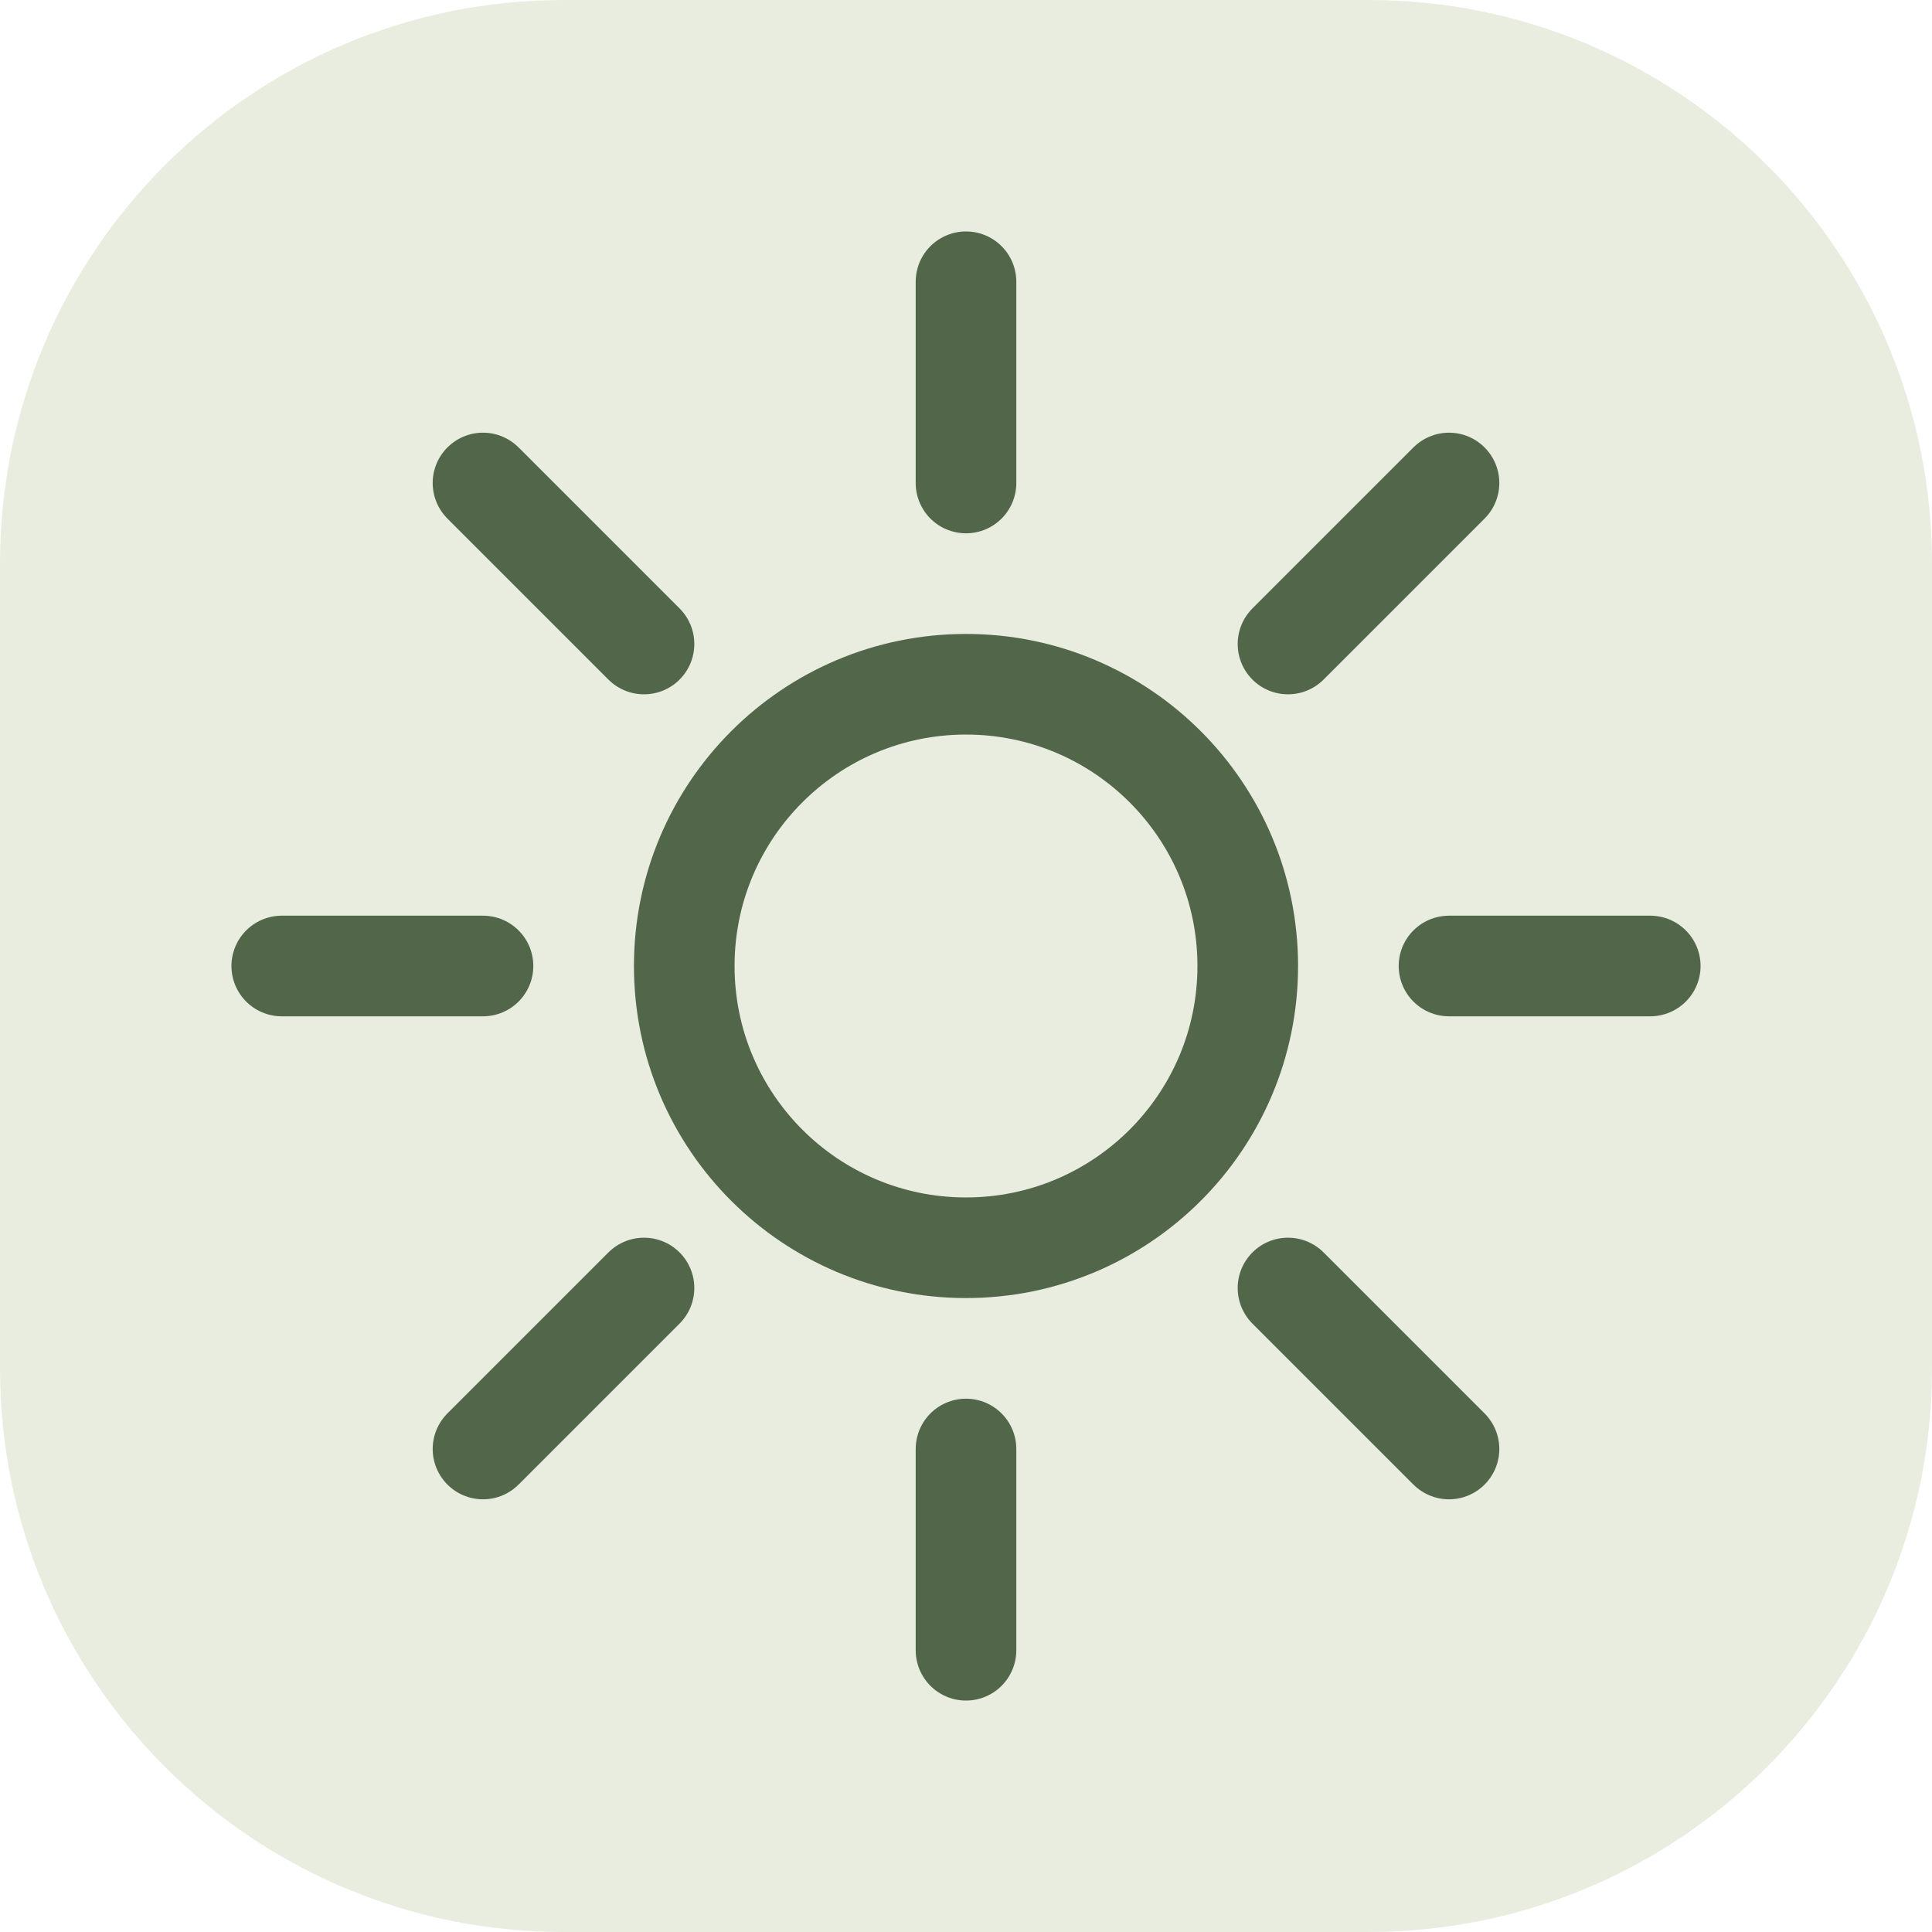
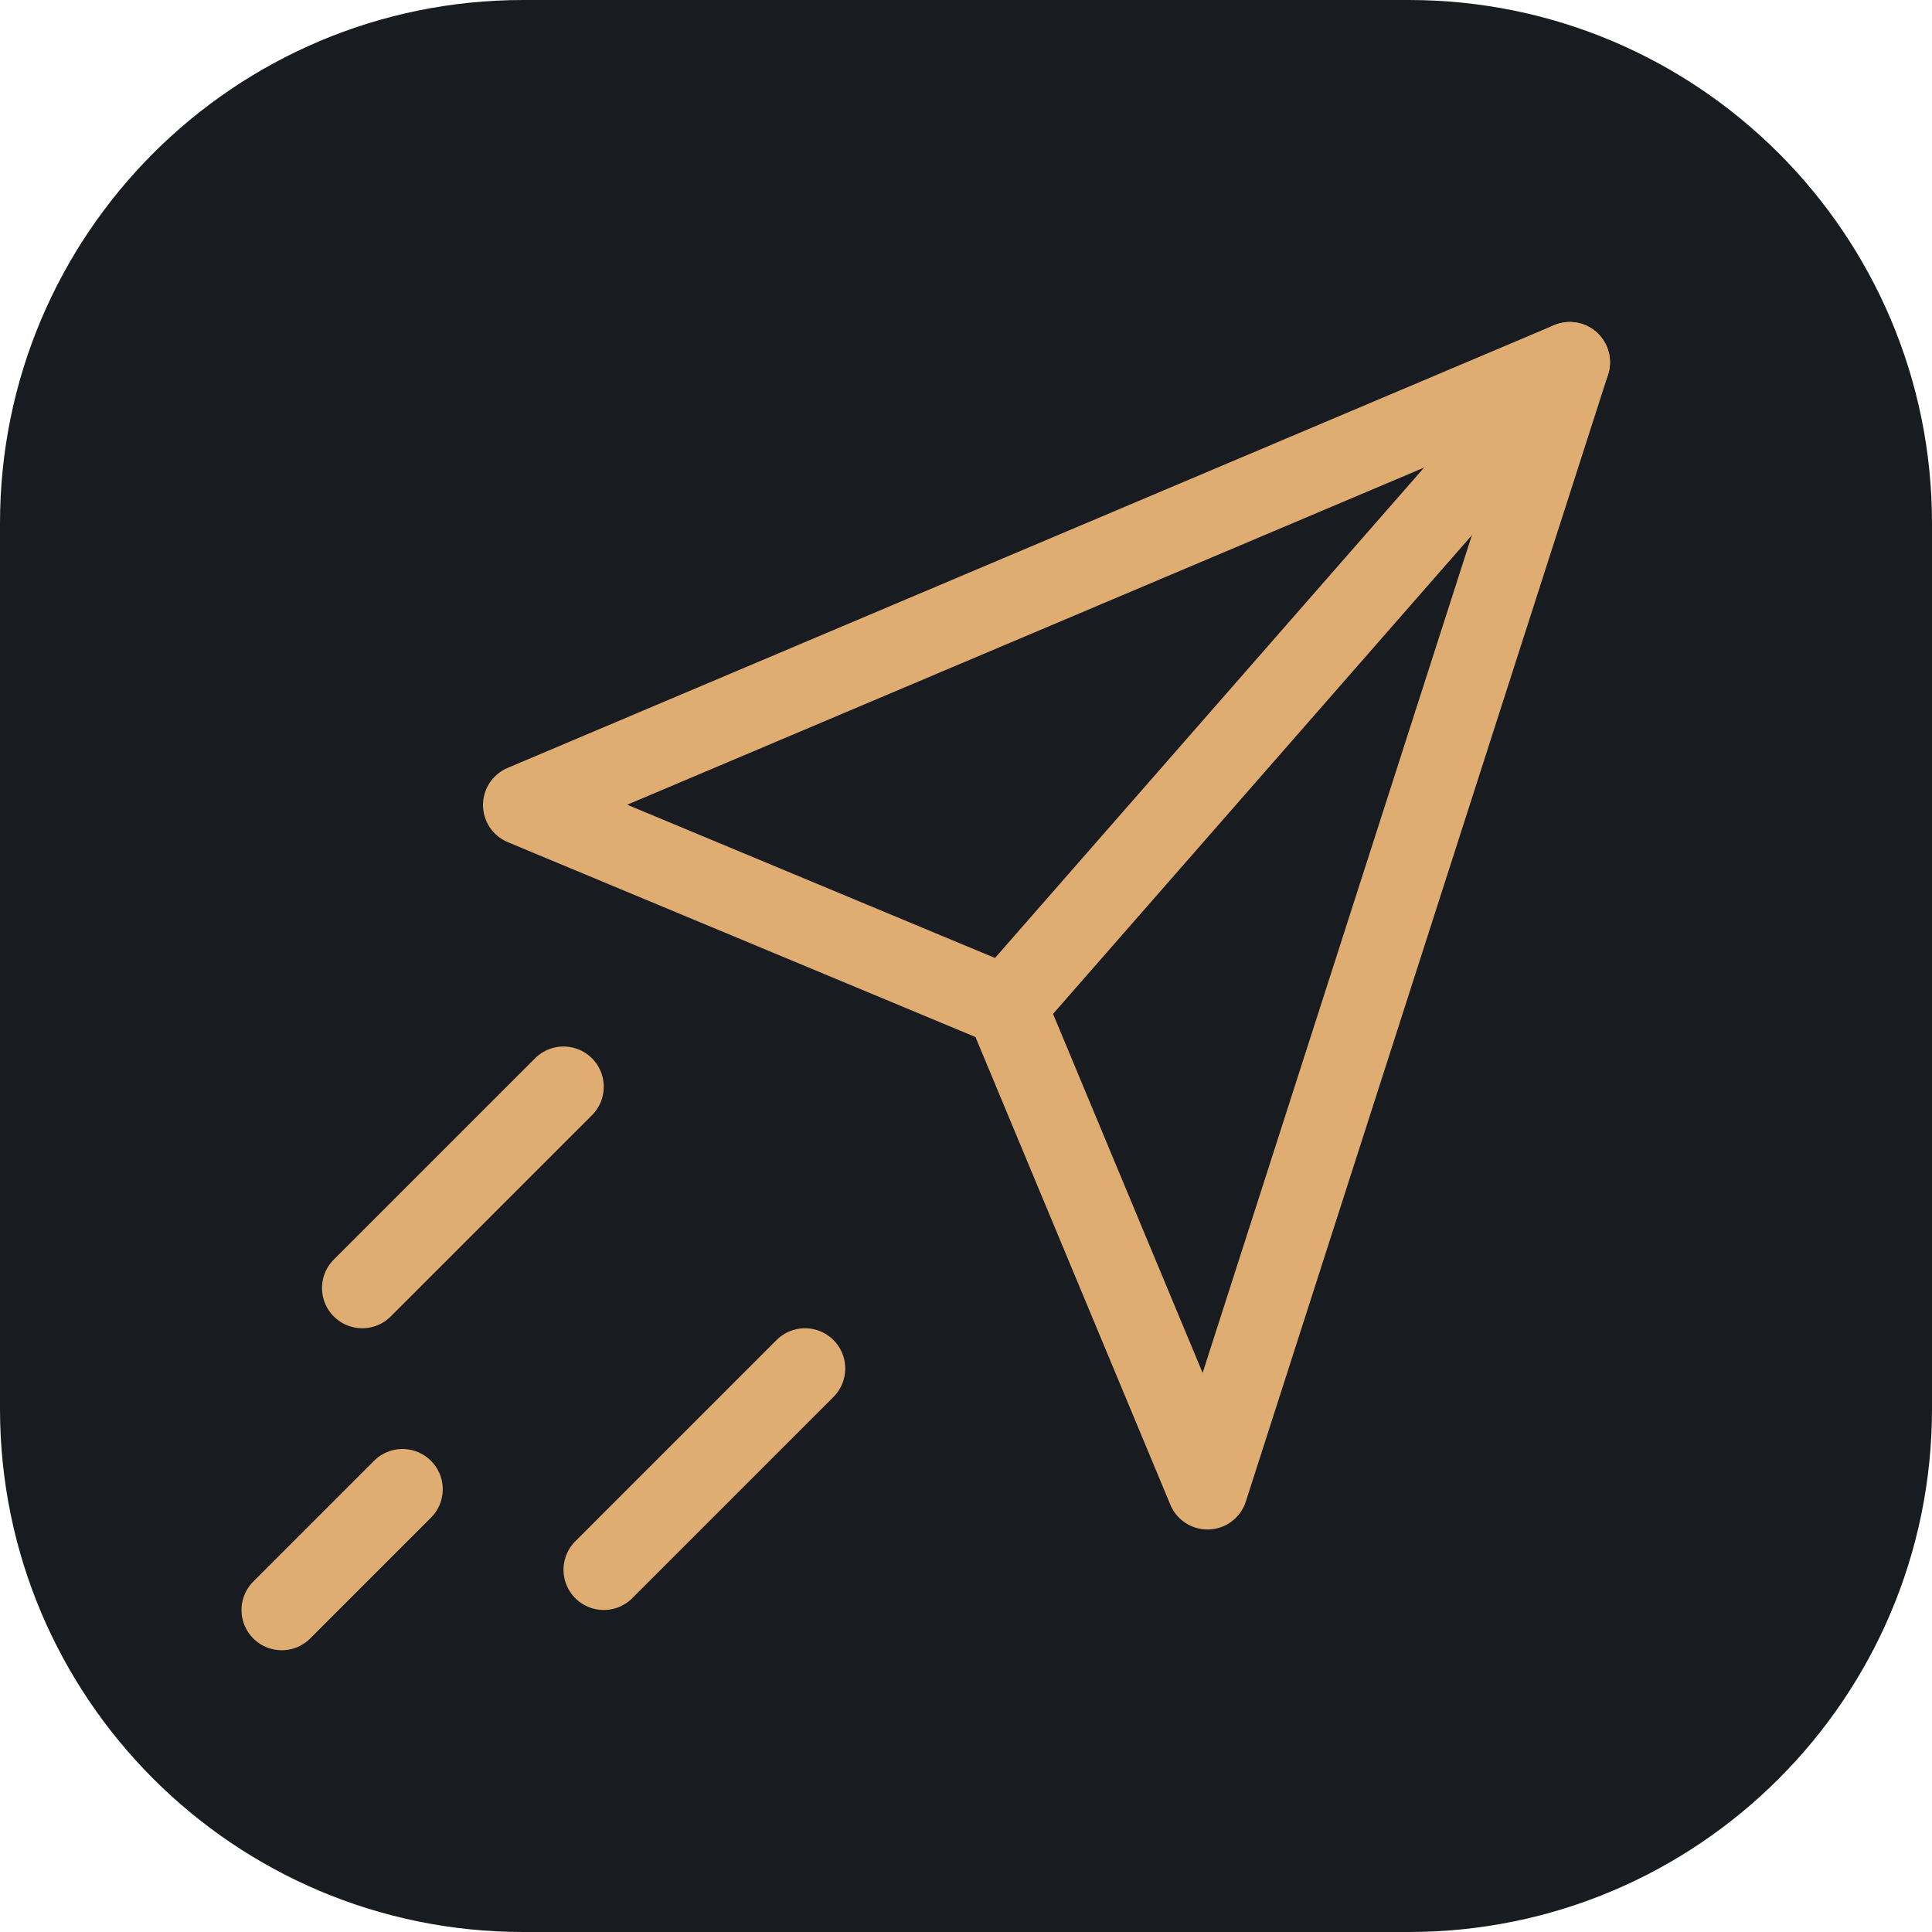
<svg xmlns="http://www.w3.org/2000/svg" viewBox="0 0 48 48">
-   <rect width="48" height="48" rx="14" fill="#e9eddf" />
-   <g fill="none" stroke="#52674a" stroke-width="2.5" stroke-linecap="round">
-     <circle cx="24" cy="24" r="7" />
-     <path d="M24 7v5m0 24v5M7 24h5m24 0h5M12 12l4 4m16 16 4 4M12 36l4-4m16-16 4-4" />
+   <rect width="48" height="48" rx="13" fill="#181b1f" />
+   <g fill="none" stroke="#dfac72" stroke-width="2" stroke-linecap="round" stroke-linejoin="round">
+     <path d="m39 9-9 28-5-12-12-5L39 9Z" />
+     <path d="m25 25 14-16M9 32l5-5m1 12 5-5M7 40l3-3" />
  </g>
</svg>
